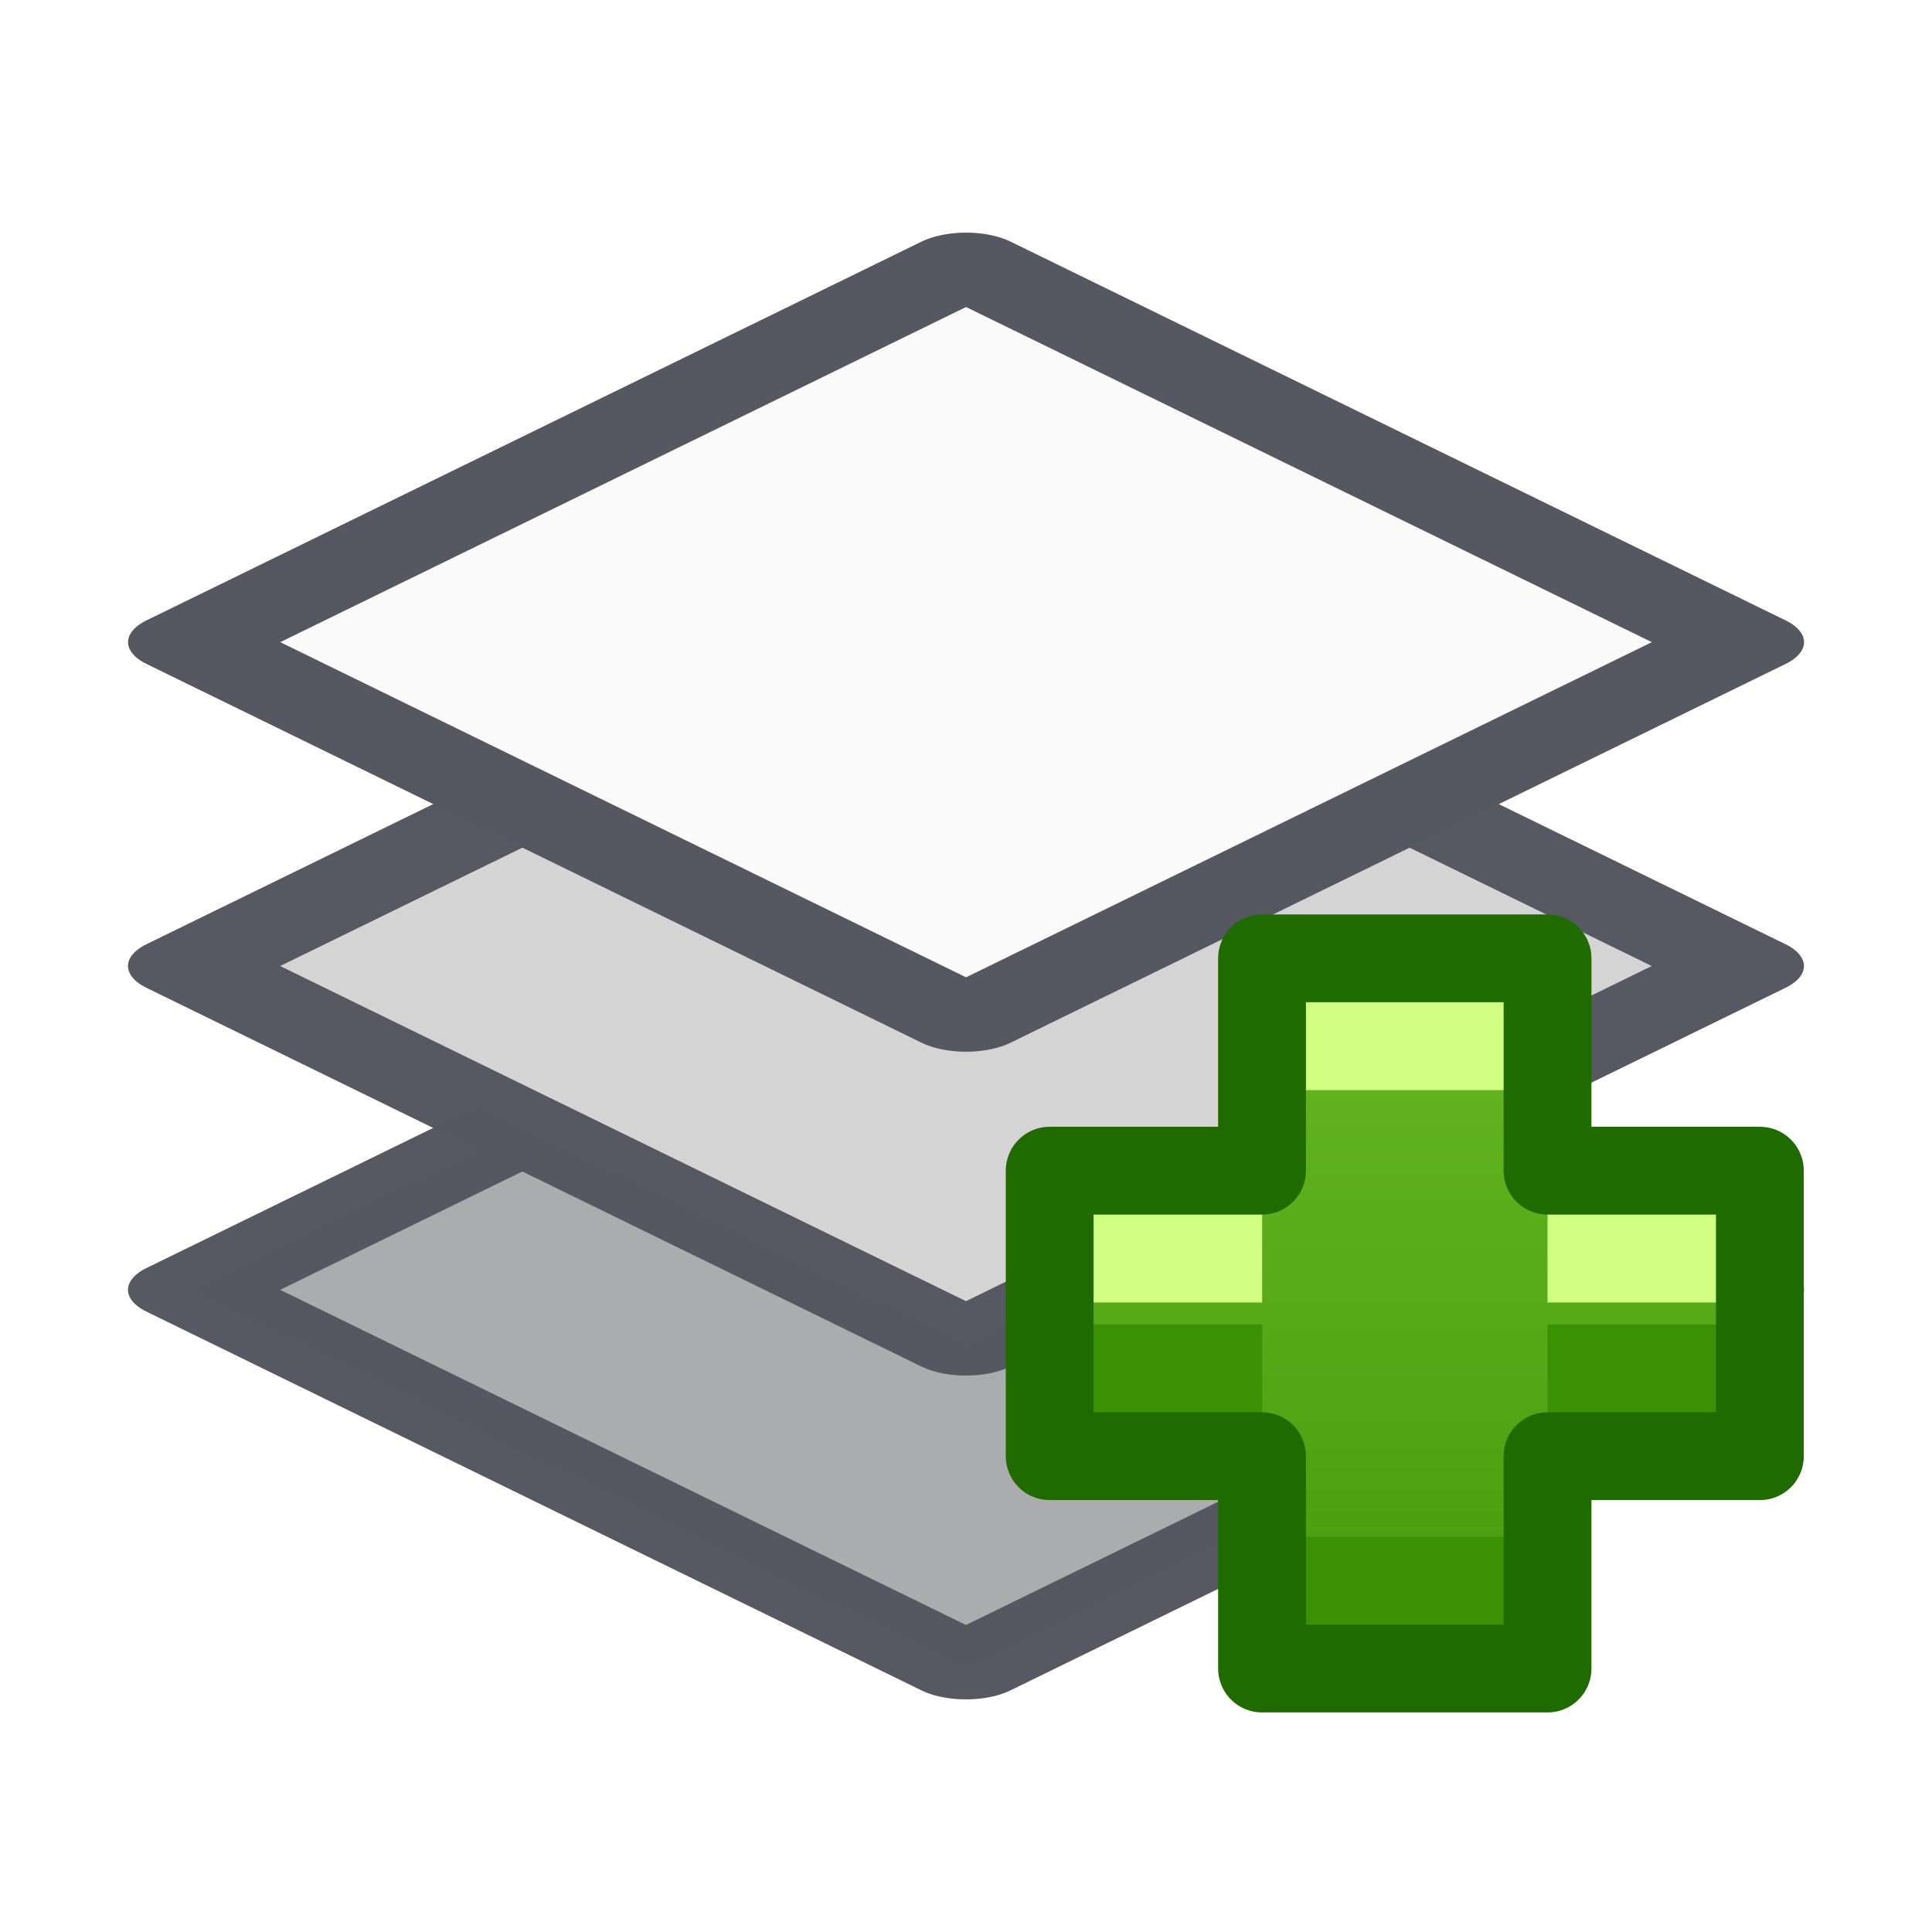
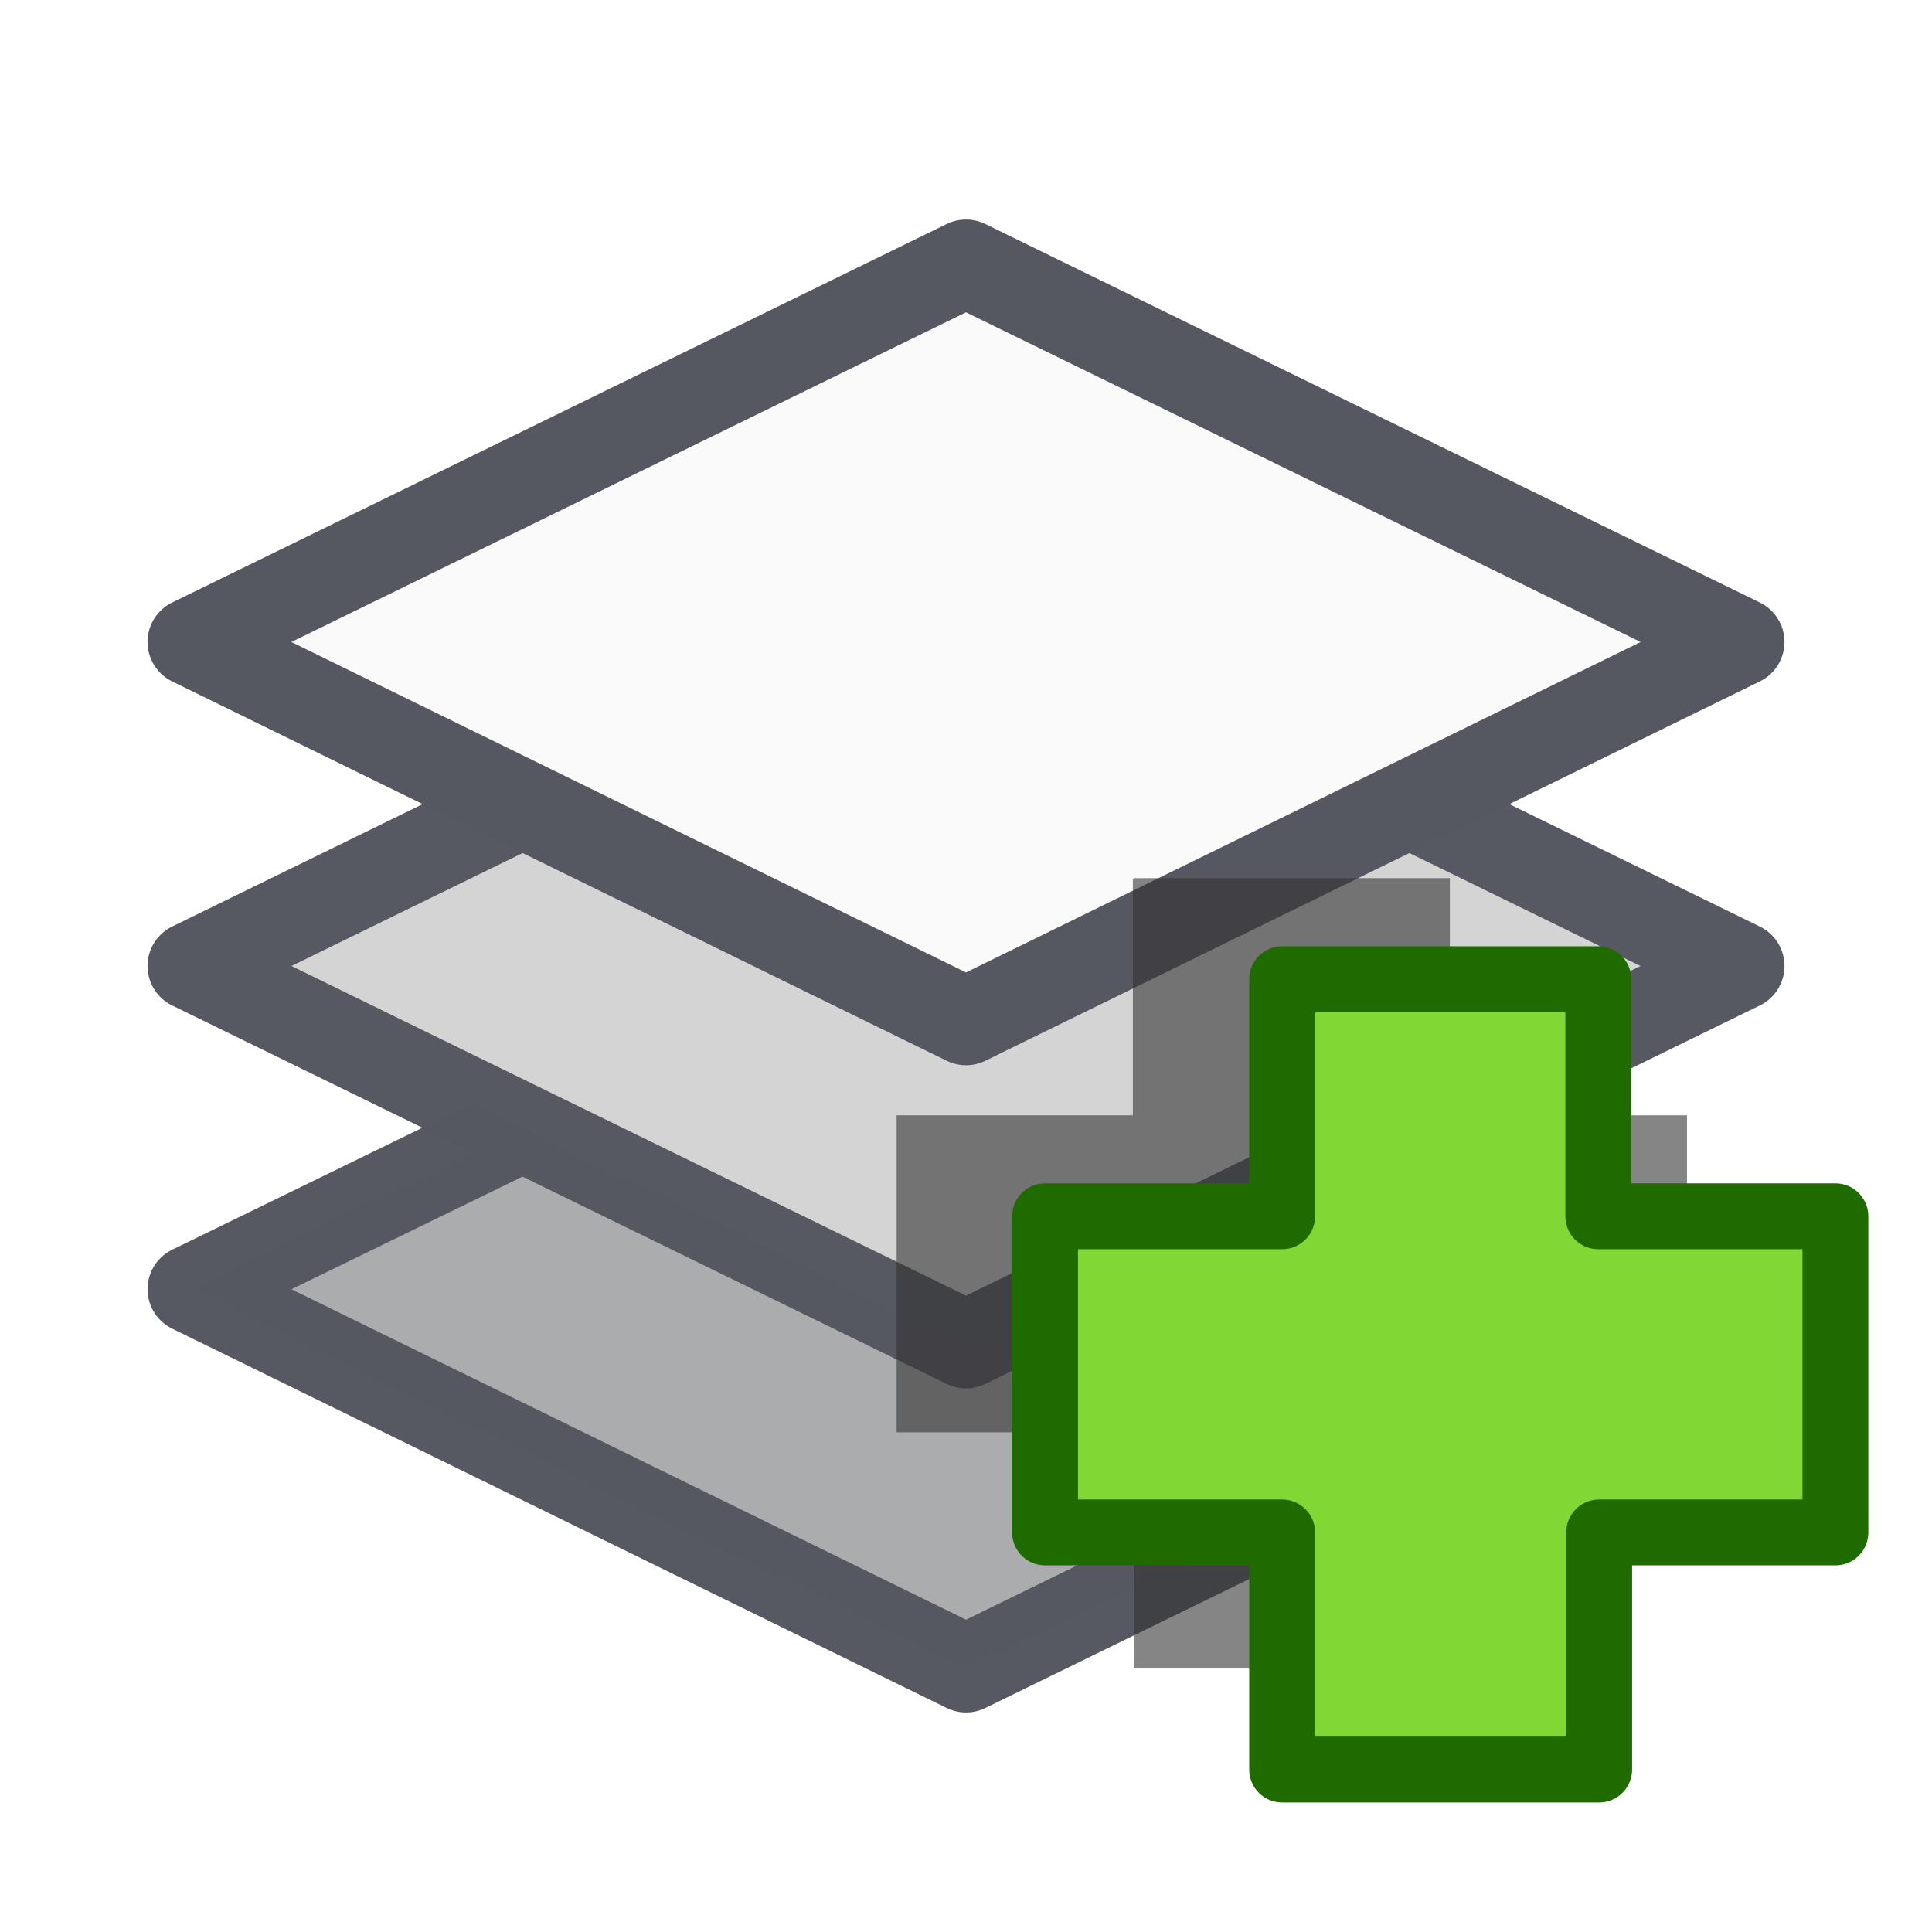
- <svg xmlns="http://www.w3.org/2000/svg" width="100%" height="100%" viewBox="0 0 22 22" version="1.1" xml:space="preserve" style="fill-rule:evenodd;clip-rule:evenodd;stroke-linecap:round;stroke-linejoin:round;">
-   <g id="Layer-2" transform="matrix(1,0,0,1,0,-7.33333)">
-     <g id="rect906" transform="matrix(0.898451,-0.439074,0.898451,0.439074,0,0)">
-       <rect x="-23.866" y="26.287" width="9.822" height="9.822" style="fill:rgb(171,172,174);" />
-     </g>
-     <g id="rect914" transform="matrix(0.898451,-0.439074,0.898451,0.439074,0,0)">
-       <rect x="-23.866" y="26.287" width="9.822" height="9.822" style="fill:none;stroke:rgb(85,87,97);stroke-opacity:0.99;stroke-width:1.13px;" />
-     </g>
-     <g id="rect908" transform="matrix(0.898451,-0.439074,0.898451,0.439074,0,0)">
-       <rect x="-19.667" y="22.088" width="9.822" height="9.822" style="fill:rgb(212,212,212);" />
-     </g>
-     <g id="rect912" transform="matrix(0.898451,-0.439074,0.898451,0.439074,0,0)">
-       <rect x="-19.667" y="22.088" width="9.822" height="9.822" style="fill:none;stroke:rgb(85,87,97);stroke-opacity:0.99;stroke-width:1.13px;" />
-     </g>
-     <g id="rect904" transform="matrix(0.898451,-0.439074,0.898451,0.439074,0,0)">
-       <rect x="-15.467" y="17.889" width="9.822" height="9.822" style="fill:rgb(250,250,250);" />
-     </g>
-     <g id="rect910" transform="matrix(0.898451,-0.439074,0.898451,0.439074,0,0)">
-       <rect x="-15.467" y="17.889" width="9.822" height="9.822" style="fill:none;stroke:rgb(85,87,97);stroke-width:1.13px;" />
-     </g>
-     <rect id="rect921" x="14.371" y="18.247" width="3.251" height="8.087" style="fill:rgb(104,183,35);" />
-     <g id="rect925" transform="matrix(-3.82857e-16,1,-1,-3.82857e-16,0,0)">
-       <rect x="20.665" y="-20.04" width="3.251" height="8.087" style="fill:rgb(104,183,35);" />
-     </g>
-     <path id="rect927" d="M14.371,18.246L14.371,20.664L11.953,20.664L11.953,23.915L14.371,23.915L14.371,26.333L17.622,26.333L17.622,23.915L20.04,23.915L20.04,20.664L17.622,20.664L17.622,18.246L14.371,18.246Z" style="fill:url(#_Linear1);fill-rule:nonzero;" />
-     <path id="path1202" d="M14.372,18.247L14.372,19.747L17.622,19.747L17.622,18.247L14.372,18.247ZM11.954,20.665L11.954,22.165L14.372,22.165L14.372,20.665L11.954,20.665ZM17.622,20.665L17.622,22.165L20.04,22.165L20.04,20.665L17.622,20.665Z" style="fill:rgb(209,255,130);fill-rule:nonzero;" />
-     <path id="path1218" d="M11.954,22.415L11.954,23.915L14.372,23.915L14.372,22.415L11.954,22.415ZM17.622,22.415L17.622,23.915L20.04,23.915L20.04,22.415L17.622,22.415ZM14.372,24.833L14.372,26.333L17.622,26.333L17.622,24.833L14.372,24.833Z" style="fill:rgb(58,145,4);fill-rule:nonzero;" />
-     <path id="path934" d="M14.371,18.246L14.371,20.664L11.953,20.664L11.953,23.915L14.371,23.915L14.371,26.333L17.622,26.333L17.622,23.915L20.04,23.915L20.04,20.664L17.622,20.664L17.622,18.246L14.371,18.246Z" style="fill:none;fill-rule:nonzero;stroke:rgb(32,107,0);stroke-width:1px;" />
+ <svg xmlns="http://www.w3.org/2000/svg" viewBox="0 0 22 22" fill-rule="evenodd" stroke-linecap="round" stroke-linejoin="round">
+   <path d="m11 10.38-8.82 4.3L11 19l8.82-4.31L11 10.38Z" fill="#abacae" />
+   <path d="m11 10.38-8.82 4.3L11 19l8.82-4.31L11 10.38Z" fill="none" stroke="#555761" stroke-opacity=".99" />
+   <path d="M11 6.69 2.18 11 11 15.31 19.82 11 11 6.69Z" fill="#d4d4d4" />
+   <path d="M11 6.69 2.18 11 11 15.31 19.82 11 11 6.69Z" fill="none" stroke="#555761" stroke-opacity=".99" />
+   <path d="M11 3 2.18 7.31 11 11.63l8.82-4.32L11 3Z" fill="#fafafa" />
+   <path d="M11 3 2.18 7.31 11 11.63l8.82-4.32L11 3Z" fill="none" stroke="#555761" />
+   <g fill-rule="nonzero">
+     <path d="M12.9 10.01v2.69h-2.69v3.61h2.7V19h3.6v-2.69h2.7V12.7h-2.7V10h-3.6Z" fill="#323232" fill-opacity=".59" />
+     <path d="M14.6 11.16v2.69h-2.7v3.6h2.7v2.7h3.61v-2.7h2.69v-3.6h-2.7v-2.7h-3.6Z" fill="#81d835" />
  </g>
-   <defs>
-     <linearGradient id="_Linear1" x1="0" y1="0" x2="1" y2="0" gradientUnits="userSpaceOnUse" gradientTransform="matrix(0.0120334,10.9549,-10.9549,0.0120334,16.2971,18.2465)">
-       <stop offset="0" style="stop-color:rgb(104,183,35);stop-opacity:1" />
-       <stop offset="1" style="stop-color:rgb(58,145,4);stop-opacity:1" />
-     </linearGradient>
-   </defs>
+   <path d="M14.6 11.16v2.69h-2.7v3.6h2.7v2.7h3.61v-2.7h2.69v-3.6h-2.7v-2.7h-3.6Z" fill="none" stroke="#206b00" stroke-width=".75" />
</svg>
